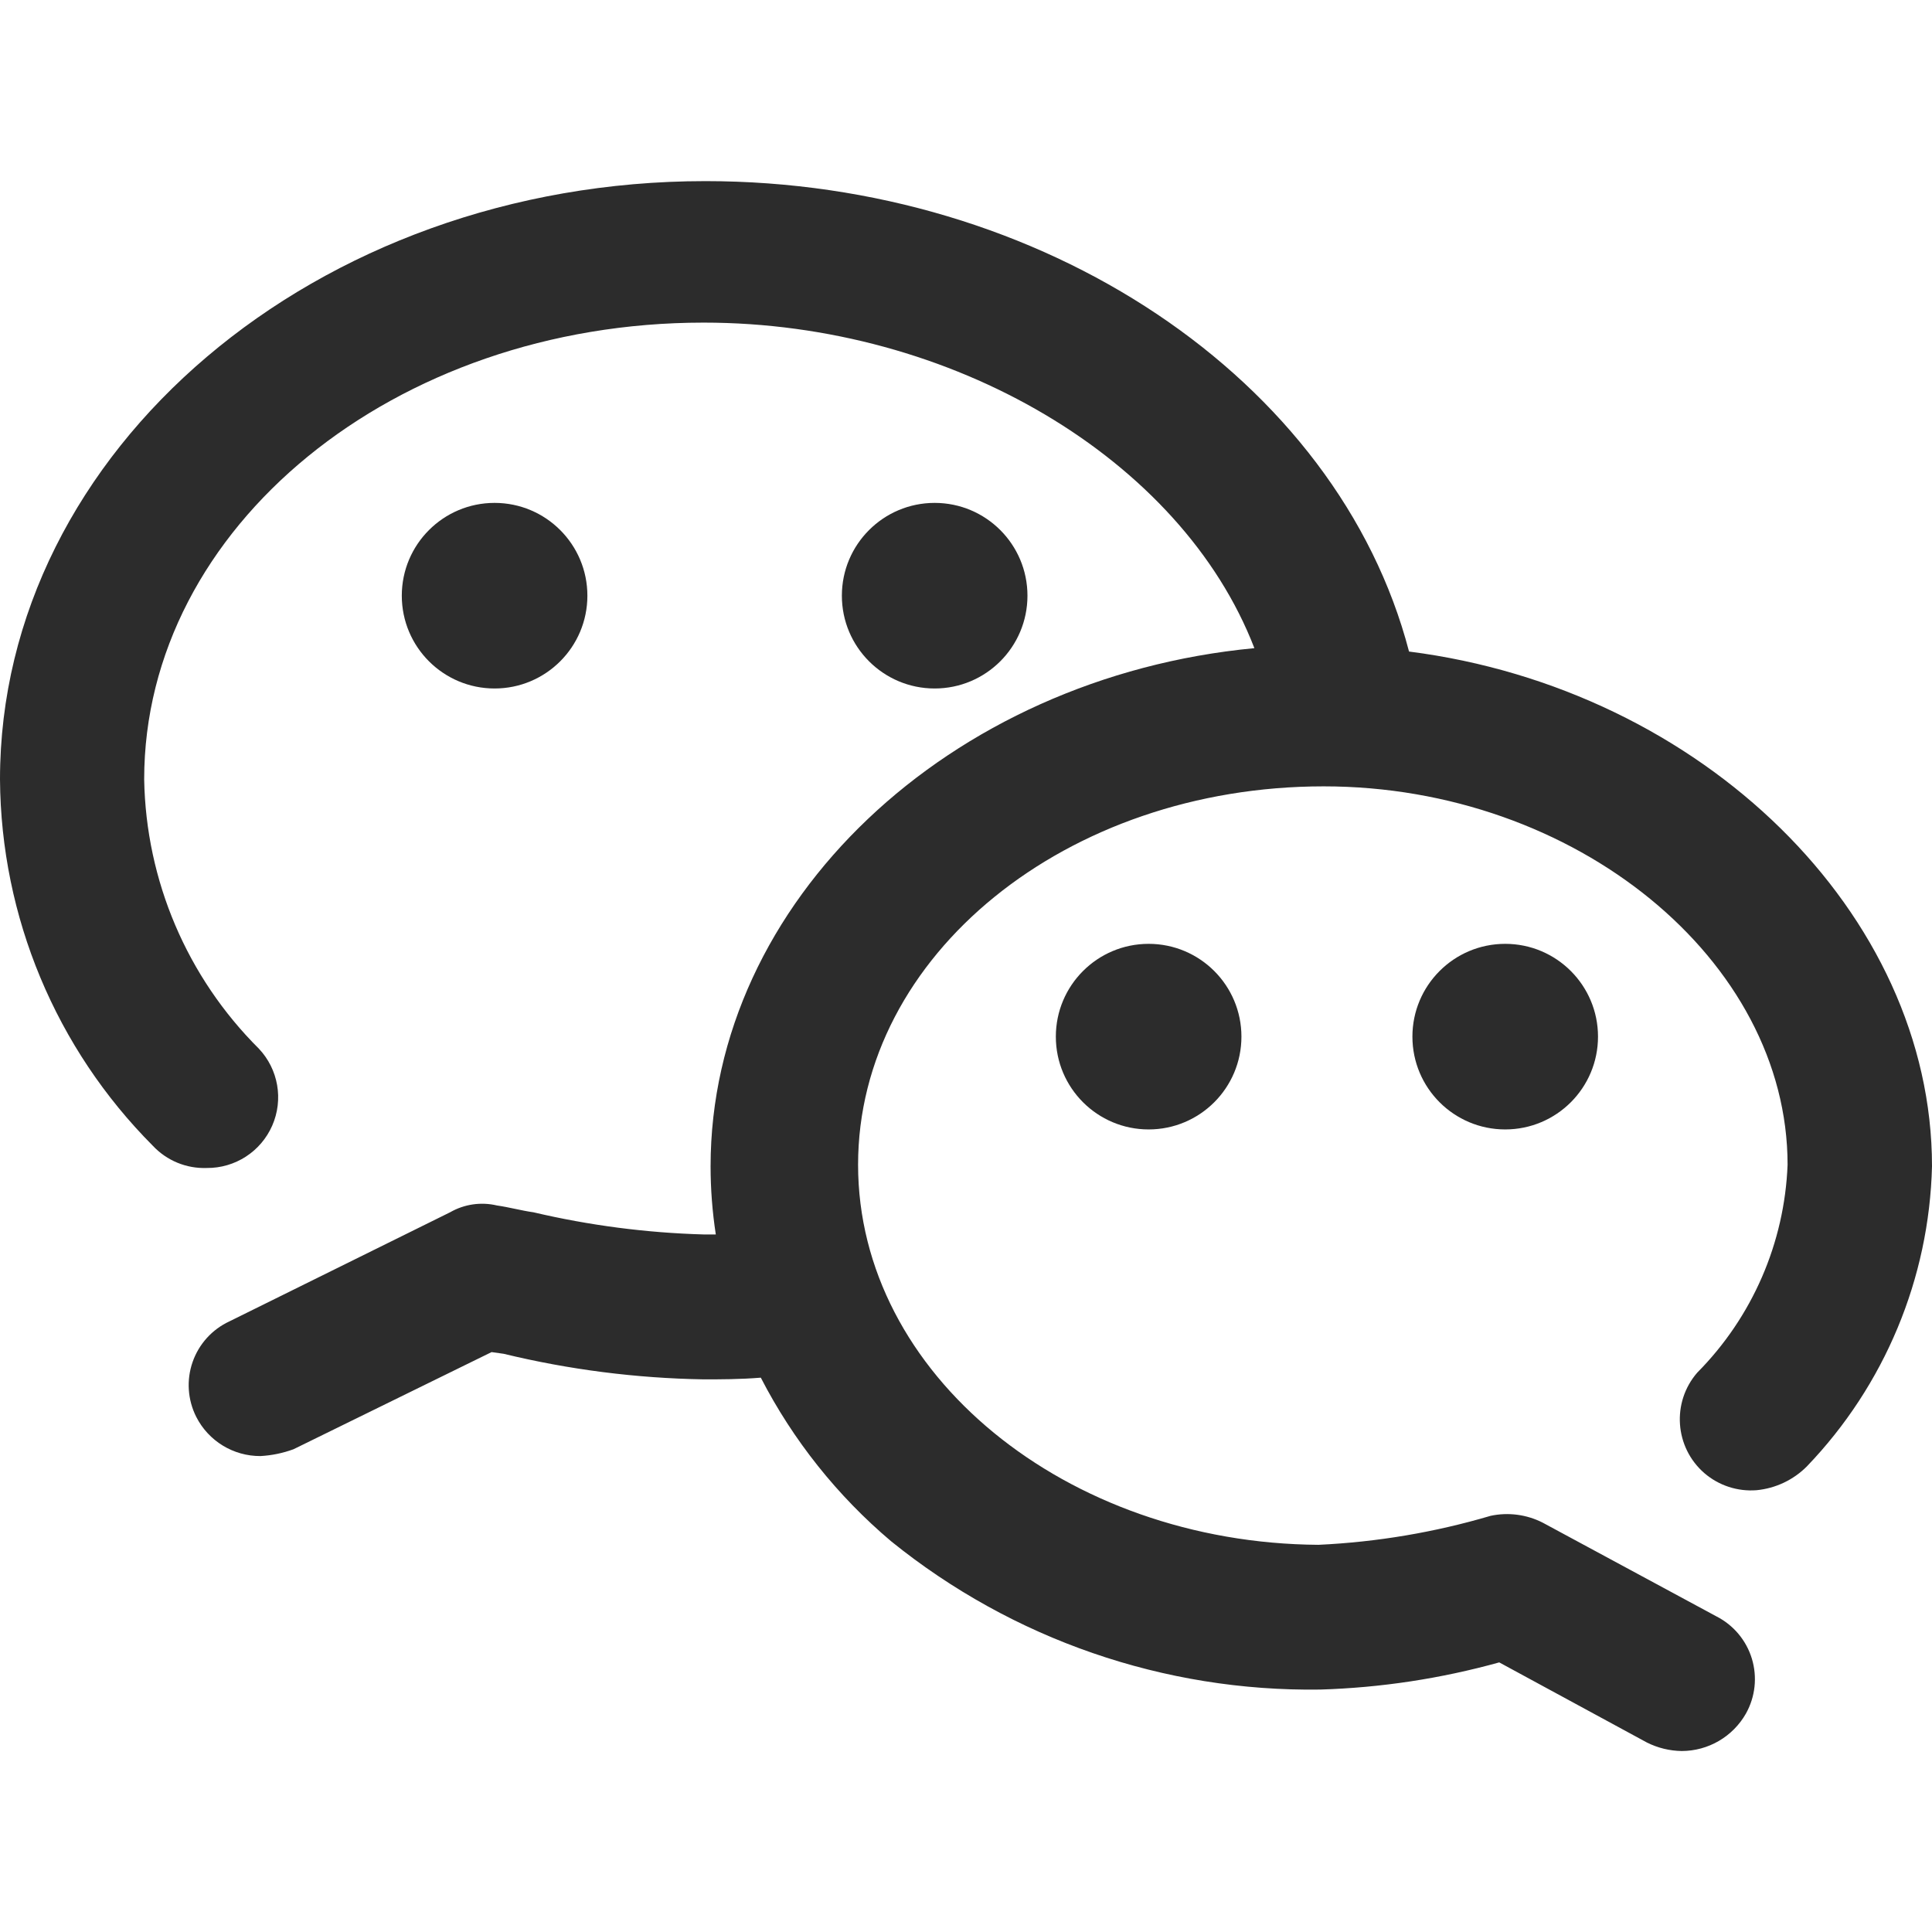
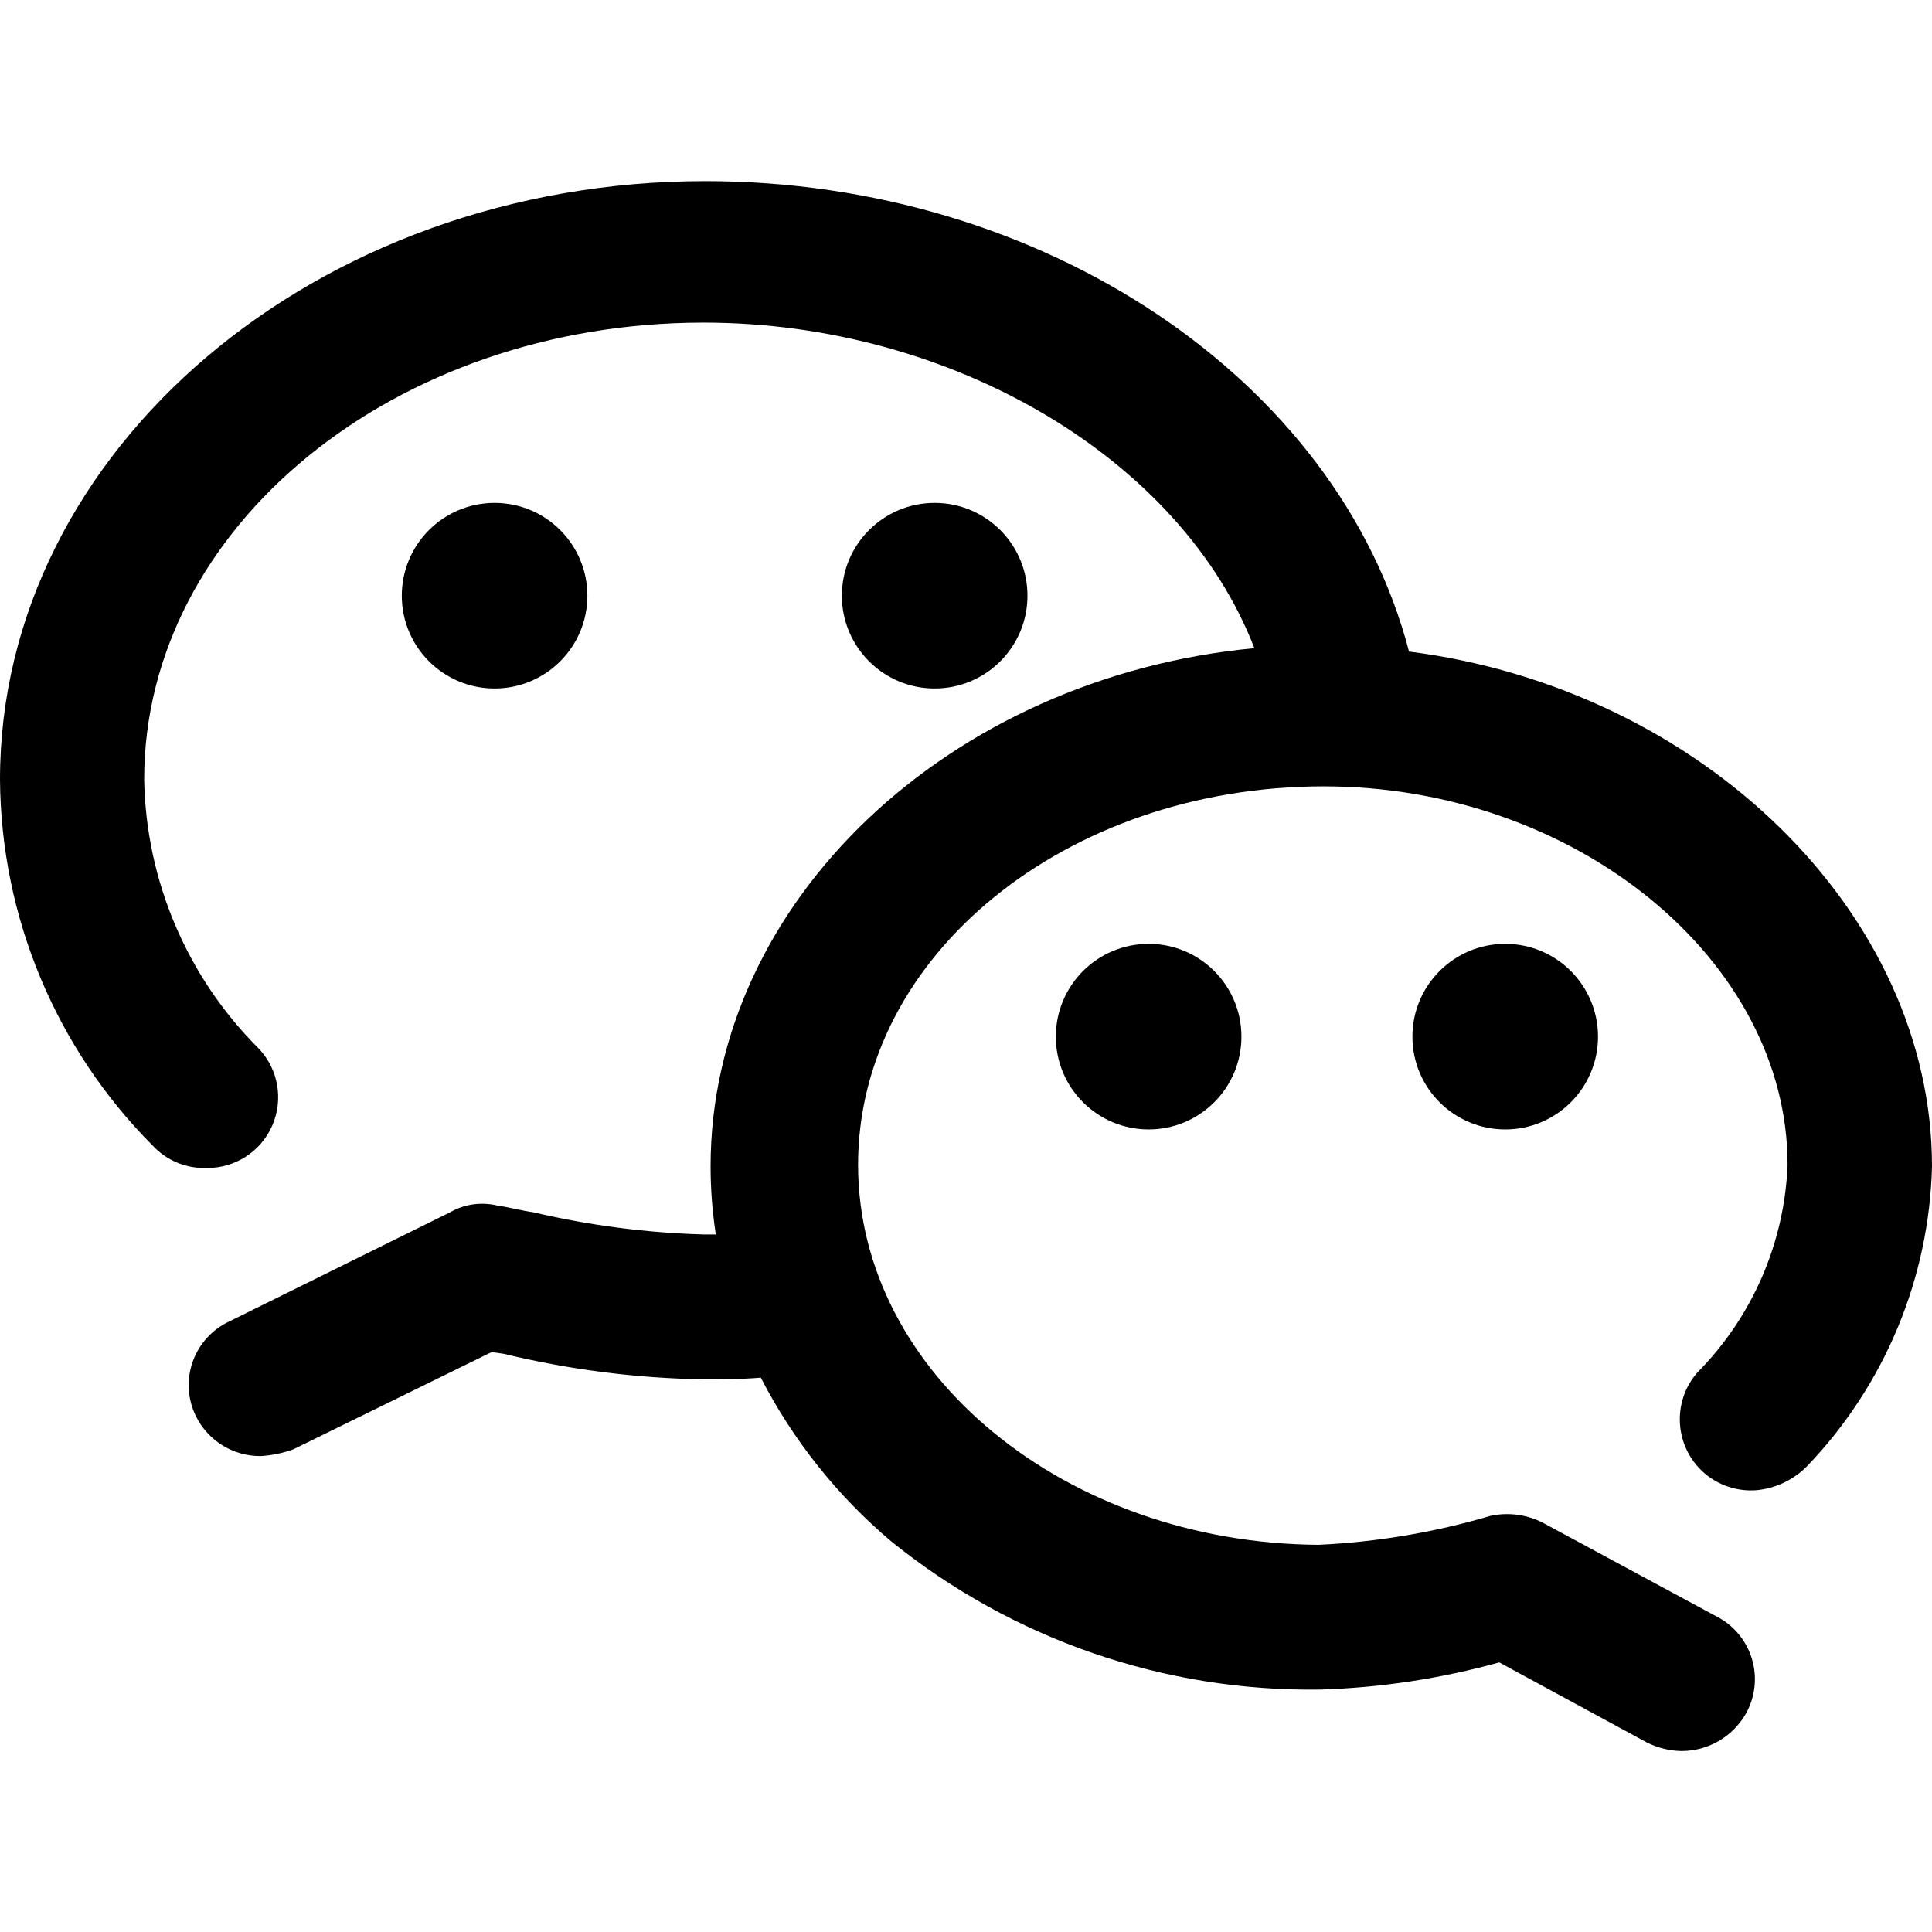
- <svg xmlns="http://www.w3.org/2000/svg" t="1752846103695" class="icon" viewBox="0 0 1024 1024" version="1.1" p-id="2473" width="220" height="220">
-   <path d="M903.36 780.8a37.888 37.888 0 0 0 27.632 9.04 43.488 43.488 0 0 0 26.704-12.64A238.112 238.112 0 0 0 1024 618.144c0-133.696-121.6-252.944-277.184-272.816C709.072 200.784 552.512 96 373.872 96 167.6 96 0 238.736 0 413.088a277.648 277.648 0 0 0 81.04 194.224 37.28 37.28 0 0 0 28.544 11.744 37.504 37.504 0 0 0 27.632-63.232 206.4 206.4 0 0 1-60.8-142.736c0-133.696 132.608-242.096 296.512-242.096 131.68 0 253.232 72.272 291.92 172.544-162.064 15.36-288.224 134.608-288.224 274.624a238.736 238.736 0 0 0 2.768 36.128h-6.4a449.824 449.824 0 0 1-90.24-11.744c-6.4-0.896-12.896-2.704-19.344-3.616a34.128 34.128 0 0 0-24.864 3.616L121.6 700.352a37.264 37.264 0 0 0-17.6 50.592 37.952 37.952 0 0 0 34.064 20.8 60.448 60.448 0 0 0 17.504-3.616l104.976-51.488 6.4 0.896a483.792 483.792 0 0 0 105.904 13.552c9.216 0 19.344 0 30.4-0.896a283.536 283.536 0 0 0 69.072 86.72 353.6 353.6 0 0 0 227.456 78.592 399.808 399.808 0 0 0 94.848-14.4l78.272 42.464a42.56 42.56 0 0 0 18.416 4.512 39.248 39.248 0 0 0 34.08-19.872 37.328 37.328 0 0 0-15.648-51.488l-92.08-49.68a41.696 41.696 0 0 0-27.632-3.616 385.472 385.472 0 0 1-91.2 15.36c-133.52-0.896-244.032-90.336-244.032-201.456s110.496-200.544 246.784-200.544c133.52 0 245.872 92.144 245.872 200.544a165.632 165.632 0 0 1-47.888 110.208 37.76 37.76 0 0 0 3.792 53.264z" fill="#2c2c2c" p-id="2474" />
-   <path d="M262.144 315.728m-49.184 0a49.184 49.184 0 1 0 98.368 0 49.184 49.184 0 1 0-98.368 0Z" fill="#2c2c2c" p-id="2475" />
-   <path d="M495.392 315.728m-49.184 0a49.184 49.184 0 1 0 98.368 0 49.184 49.184 0 1 0-98.368 0Z" fill="#2c2c2c" p-id="2476" />
-   <path d="M608.8 549.44m-49.184 0a49.184 49.184 0 1 0 98.368 0 49.184 49.184 0 1 0-98.368 0Z" fill="#2c2c2c" p-id="2477" />
-   <path d="M797.792 549.44m-49.184 0a49.184 49.184 0 1 0 98.368 0 49.184 49.184 0 1 0-98.368 0Z" fill="#2c2c2c" p-id="2478" />
+ <svg xmlns="http://www.w3.org/2000/svg" width="25" height="25" class="icon" viewBox="0 0 1024 1024">
+   <path d="M903.36 780.8a37.9 37.9 0 0 0 27.632 9.04 43.5 43.5 0 0 0 26.704-12.64A238.1 238.1 0 0 0 1024 618.144c0-133.696-121.6-252.944-277.184-272.816C709.072 200.784 552.512 96 373.872 96 167.6 96 0 238.736 0 413.088a277.65 277.65 0 0 0 81.04 194.224 37.28 37.28 0 0 0 28.544 11.744 37.504 37.504 0 0 0 27.632-63.232 206.4 206.4 0 0 1-60.8-142.736c0-133.696 132.608-242.096 296.512-242.096 131.68 0 253.232 72.272 291.92 172.544-162.064 15.36-288.224 134.608-288.224 274.624a239 239 0 0 0 2.768 36.128h-6.4a450 450 0 0 1-90.24-11.744c-6.4-.896-12.896-2.704-19.344-3.616a34.13 34.13 0 0 0-24.864 3.616L121.6 700.352a37.264 37.264 0 0 0-17.6 50.592 37.95 37.95 0 0 0 34.064 20.8 60.5 60.5 0 0 0 17.504-3.616l104.976-51.488 6.4.896a483.8 483.8 0 0 0 105.904 13.552c9.216 0 19.344 0 30.4-.896a283.5 283.5 0 0 0 69.072 86.72 353.6 353.6 0 0 0 227.456 78.592 399.8 399.8 0 0 0 94.848-14.4l78.272 42.464a42.56 42.56 0 0 0 18.416 4.512 39.25 39.25 0 0 0 34.08-19.872 37.33 37.33 0 0 0-15.648-51.488l-92.08-49.68a41.7 41.7 0 0 0-27.632-3.616 385.5 385.5 0 0 1-91.2 15.36c-133.52-.896-244.032-90.336-244.032-201.456s110.496-200.544 246.784-200.544c133.52 0 245.872 92.144 245.872 200.544a165.63 165.63 0 0 1-47.888 110.208 37.76 37.76 0 0 0 3.792 53.264" />
+   <path d="M212.96 315.728a49.184 49.184 0 1 0 98.368 0 49.184 49.184 0 1 0-98.368 0M446.208 315.728a49.184 49.184 0 1 0 98.368 0 49.184 49.184 0 1 0-98.368 0M559.616 549.44a49.184 49.184 0 1 0 98.368 0 49.184 49.184 0 1 0-98.368 0M748.608 549.44a49.184 49.184 0 1 0 98.368 0 49.184 49.184 0 1 0-98.368 0" />
</svg>
